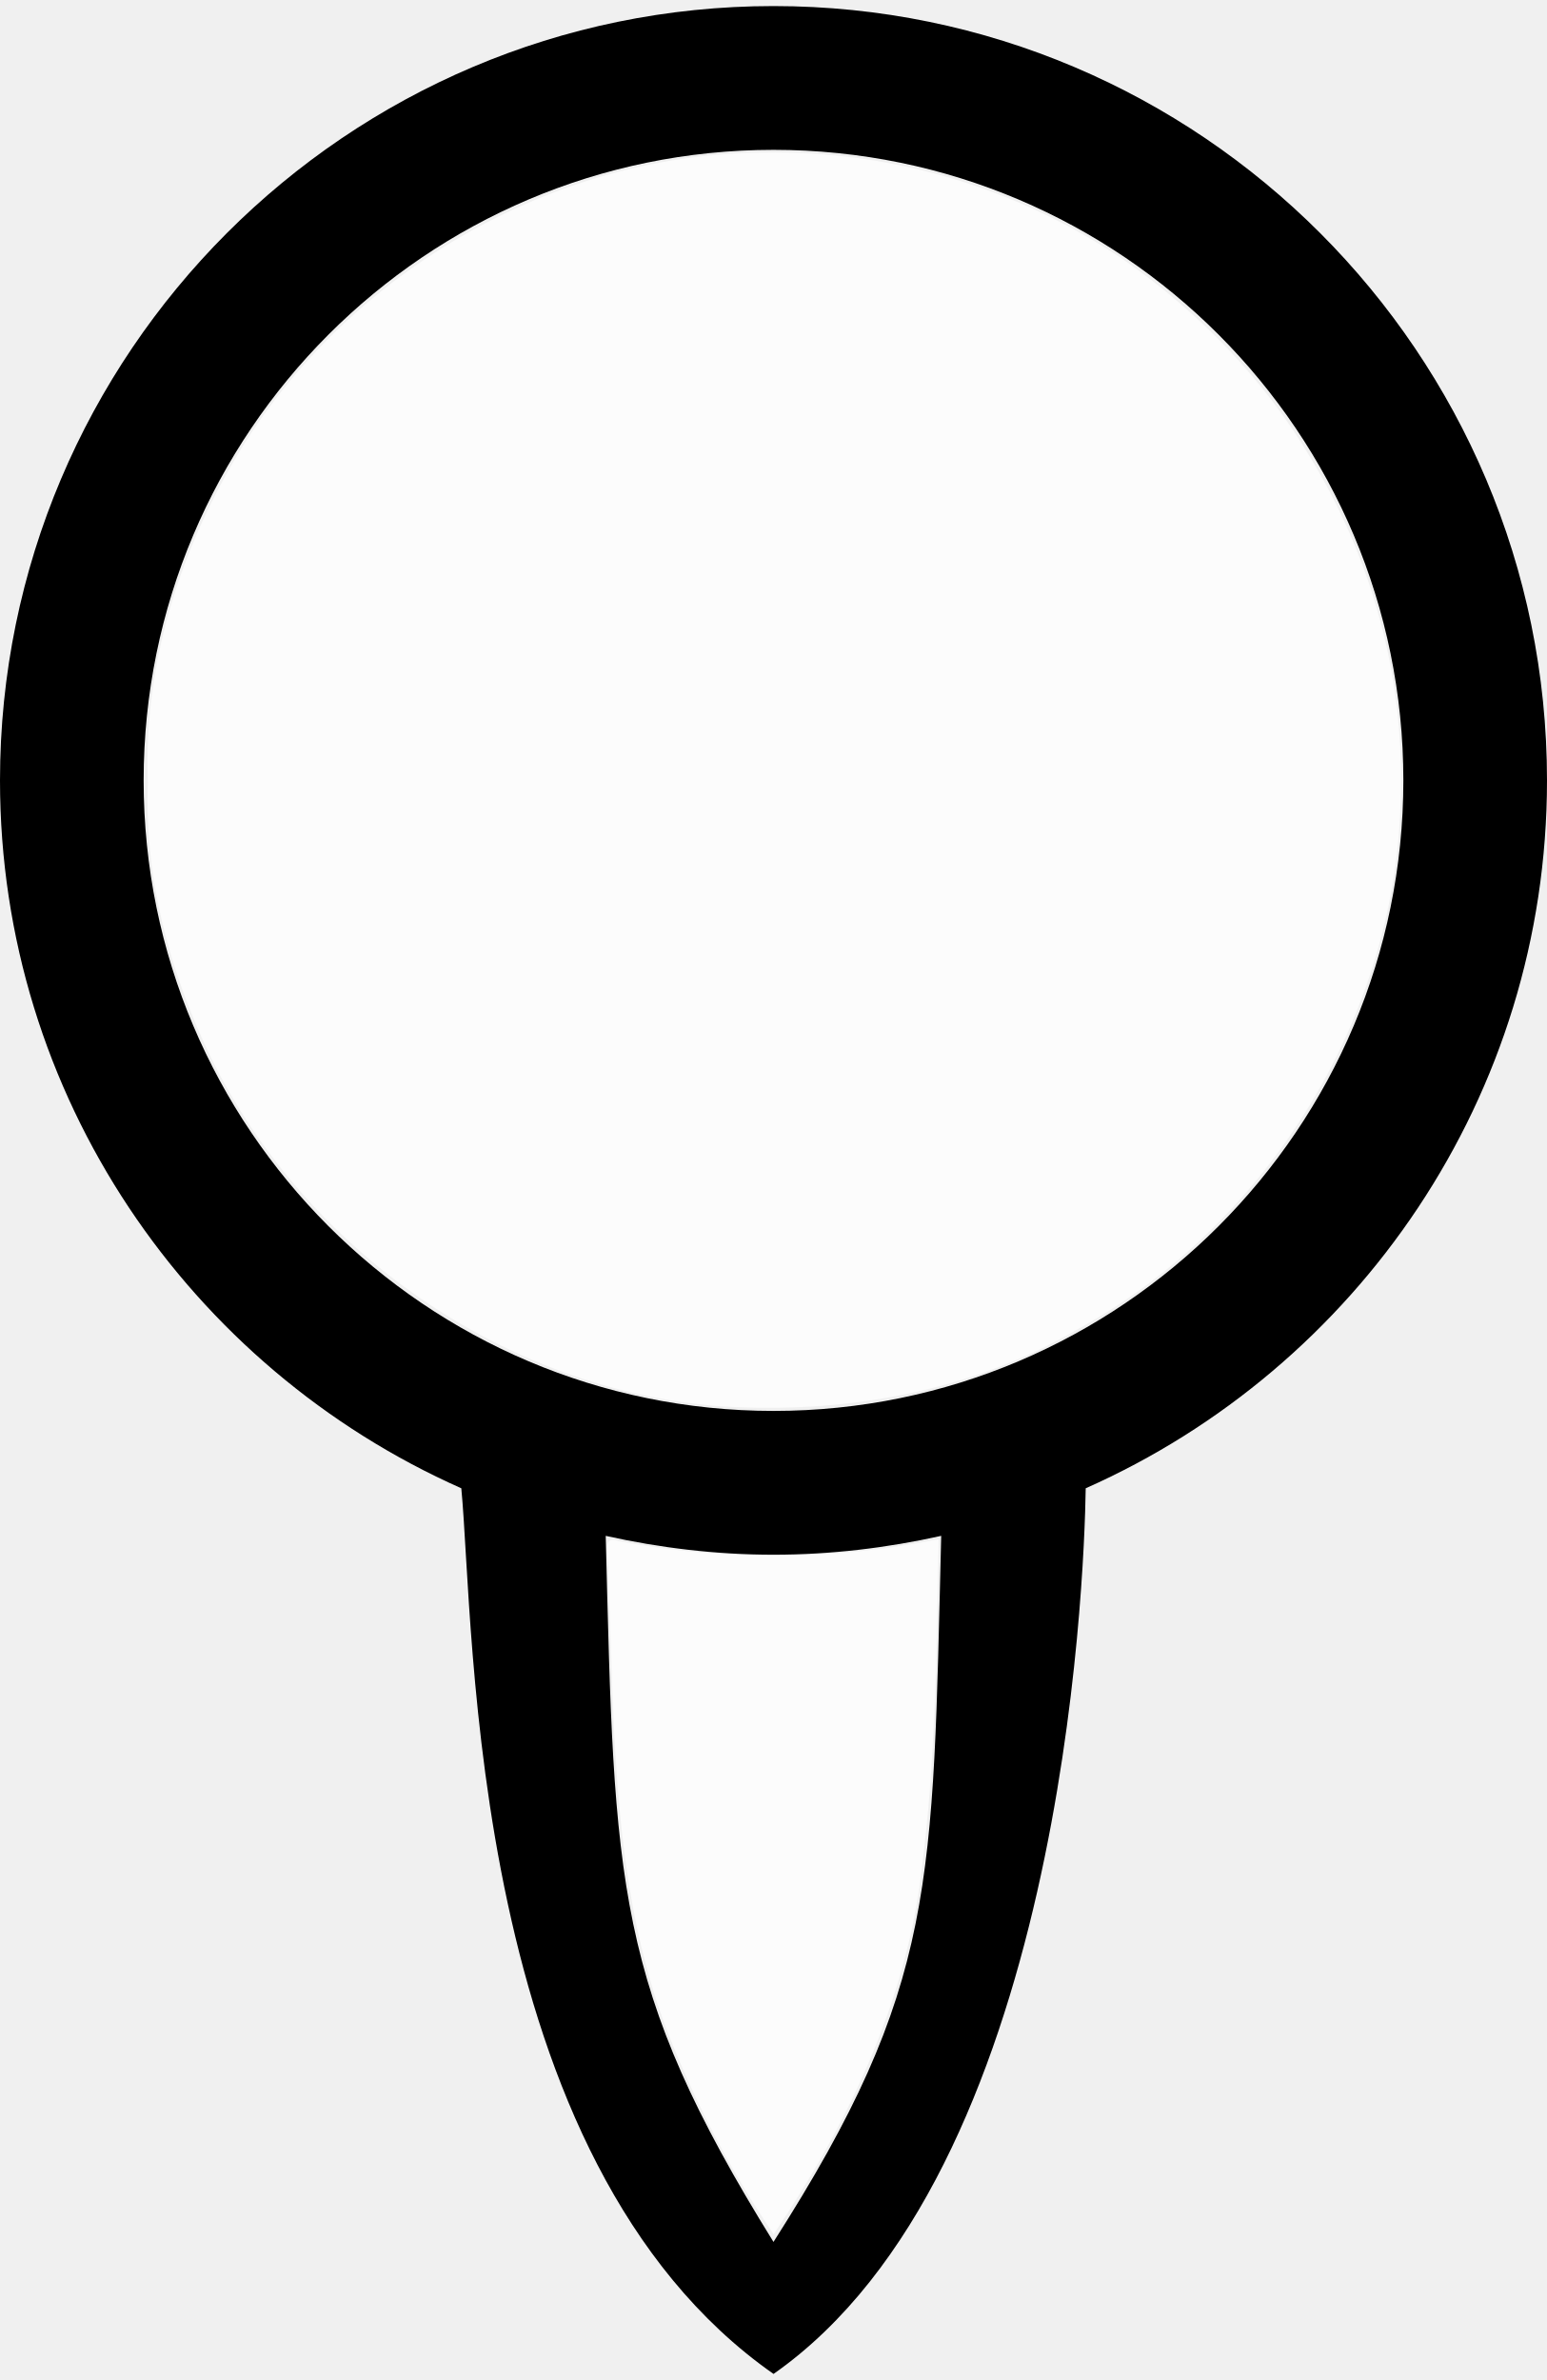
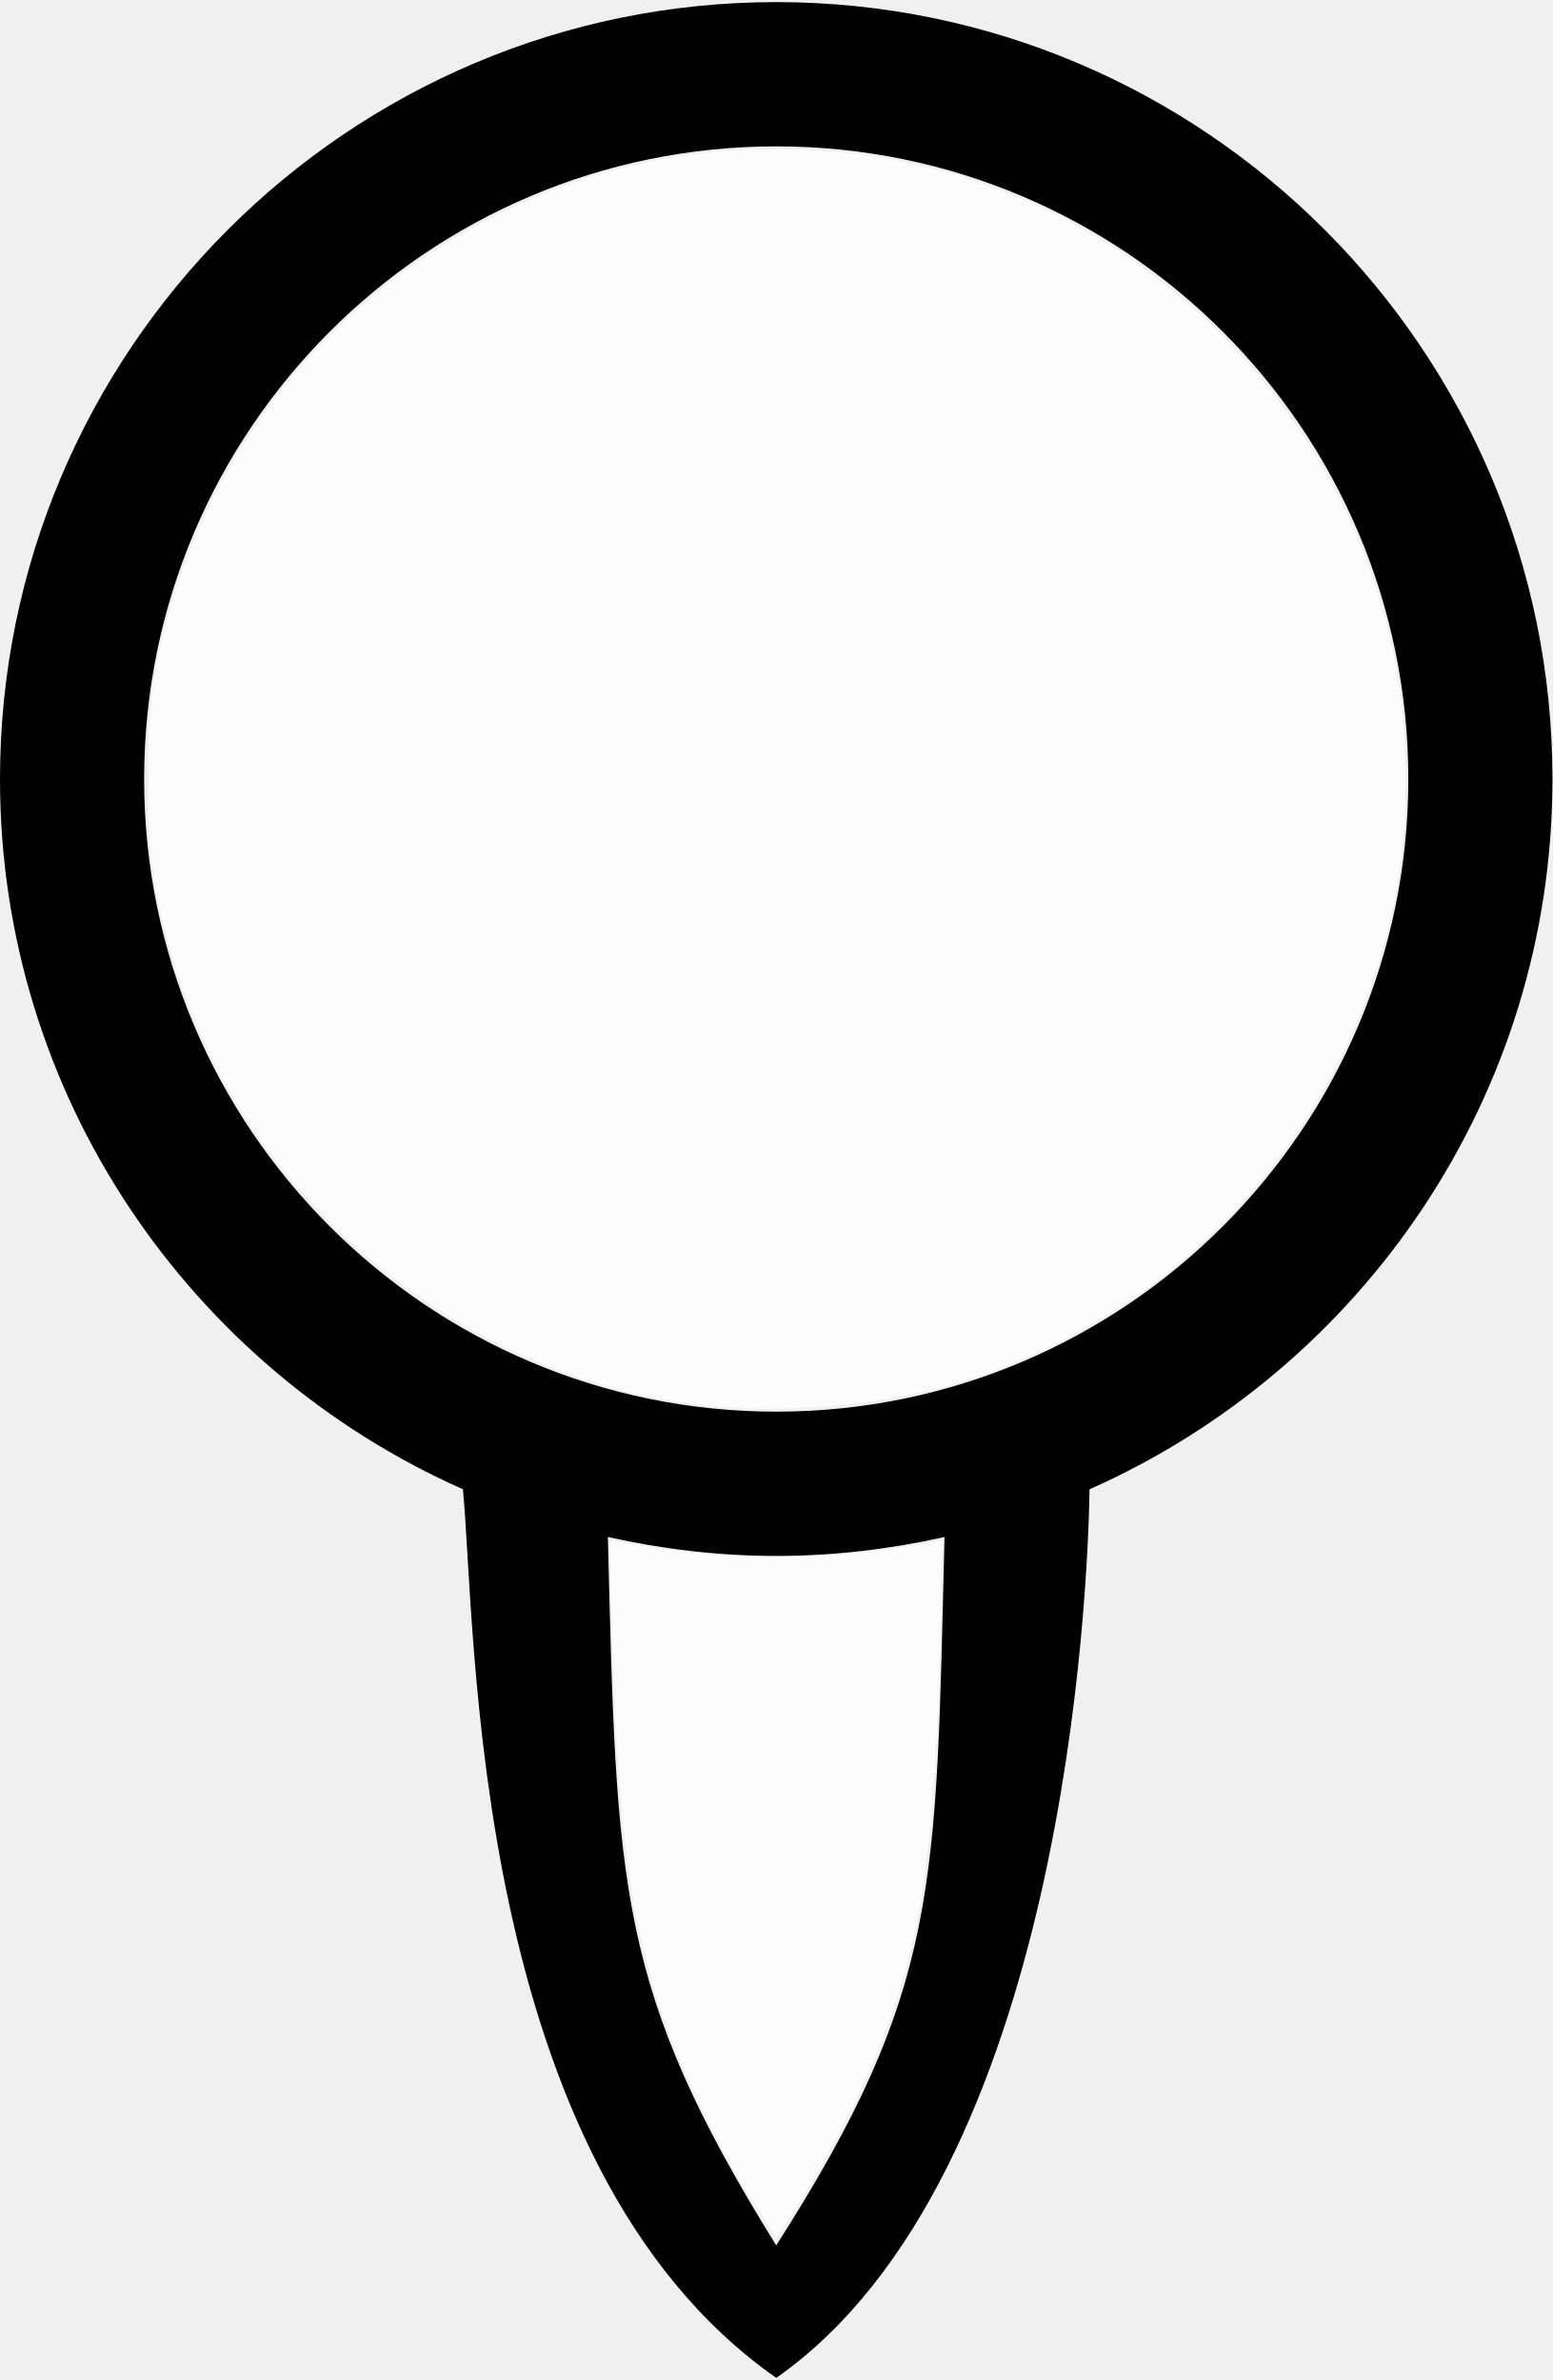
- <svg xmlns="http://www.w3.org/2000/svg" width="39" height="60" enable-background="new 0 0 100 100" fill="#000000" version="1.1" viewBox="0 0 65.333 100" xml:space="preserve">
+ <svg xmlns="http://www.w3.org/2000/svg" width="30" height="46" enable-background="new 0 0 100 100" fill="#000000" version="1.1" viewBox="0 0 65.333 100" xml:space="preserve">
  <path d="m65.333 32.703c0-18.032-14.652-32.703-32.665-32.703s-32.668 14.671-32.668 32.703c0 13.333 8.024 24.808 19.482 29.894 0.57 5.908 0.258 28.355 13.186 37.403 12.172-8.531 13.123-33.293 13.184-37.403 11.458-5.085 19.481-16.56 19.481-29.894zm-32.667 61.722c-6.719-10.83-6.714-15.037-7.085-29.819 2.284 0.508 4.65 0.796 7.085 0.796s4.799-0.288 7.083-0.796c-0.369 14.77-0.159 18.984-7.083 29.819zm0.002-35.095c-14.668 0-26.602-11.945-26.602-26.628s11.933-26.63 26.602-26.63c14.666 0 26.599 11.945 26.599 26.63s-11.933 26.628-26.599 26.628z" fill="#000" stroke-width="1.734" />
  <path transform="matrix(.33333 0 0 .33333 -.00016667 0)" d="m96.693 18.557c-27.85 0.197-54.71 16.468-68.067 40.853-6.591 11.852-10.421 25.363-9.893 38.986-0.467 12.025 2.757 23.971 7.954 34.739 11.974 24.561 37.32 42.217 64.628 44.271 15.603 1.007 31.633-1.817 45.235-9.769 24.384-13.346 40.648-40.167 40.928-67.997 0.394-14.833-3.69-29.611-11.364-42.287-5.864-9.969-14.153-18.52-23.624-25.12-13.375-9.146-29.595-13.989-45.797-13.676z" fill="#fff" fill-opacity=".784" style="paint-order:stroke fill markers" />
  <path transform="matrix(.33333 0 0 .33333 -.00016667 0)" d="m118.61 194.3c-13.276 2.657-27.015 2.697-40.315 0.166-2.443-0.879-0.84 2.778-1.249 3.991 0.859 20.243 0.381 41.237 8.357 60.28 3.39 8.232 7.608 16.26 12.62 23.558 9.294-13.761 16.722-29.247 18.727-45.91 1.802-13.943 1.913-28.053 2.18-42.085-0.098-0.049-0.227 0.041-0.32-2e-3z" fill="#fff" fill-opacity=".784" style="paint-order:stroke fill markers" />
</svg>
